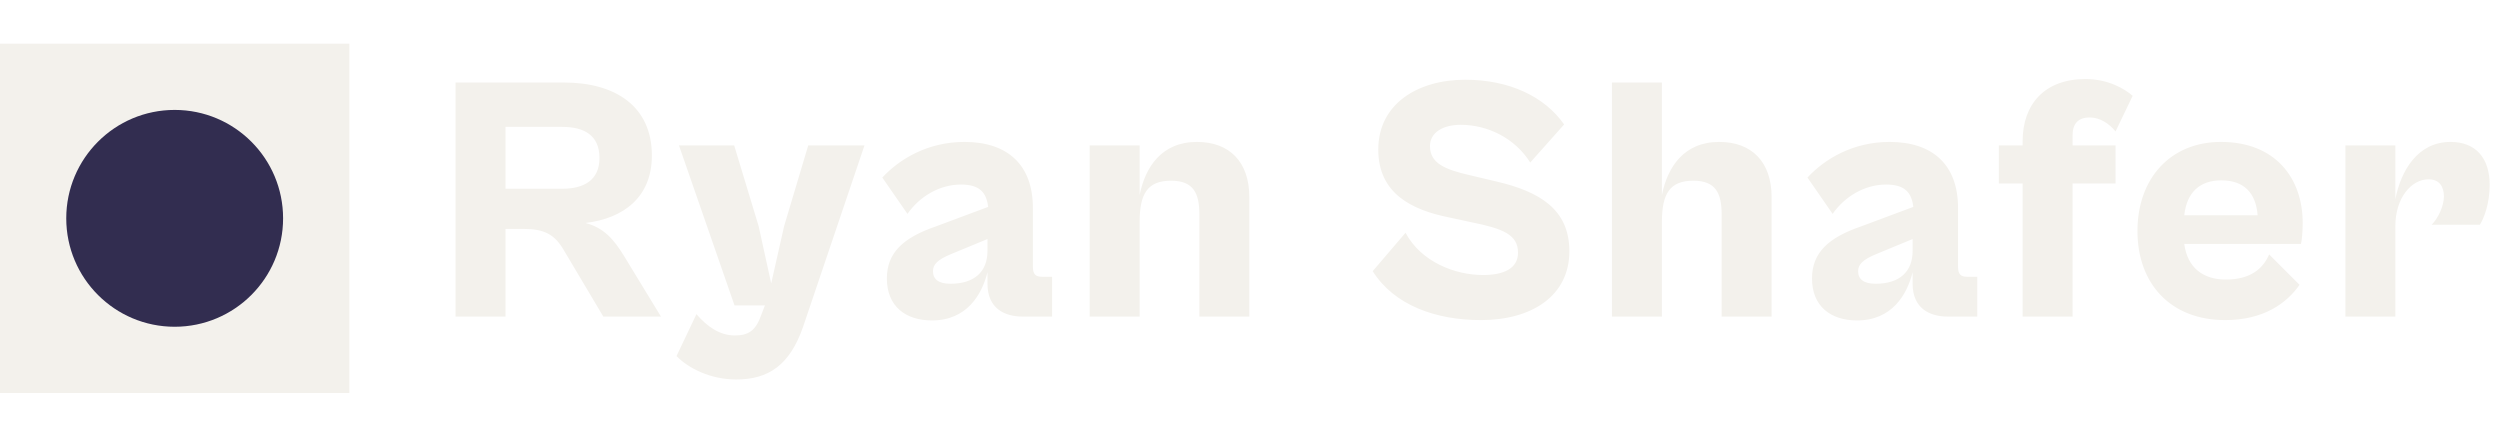
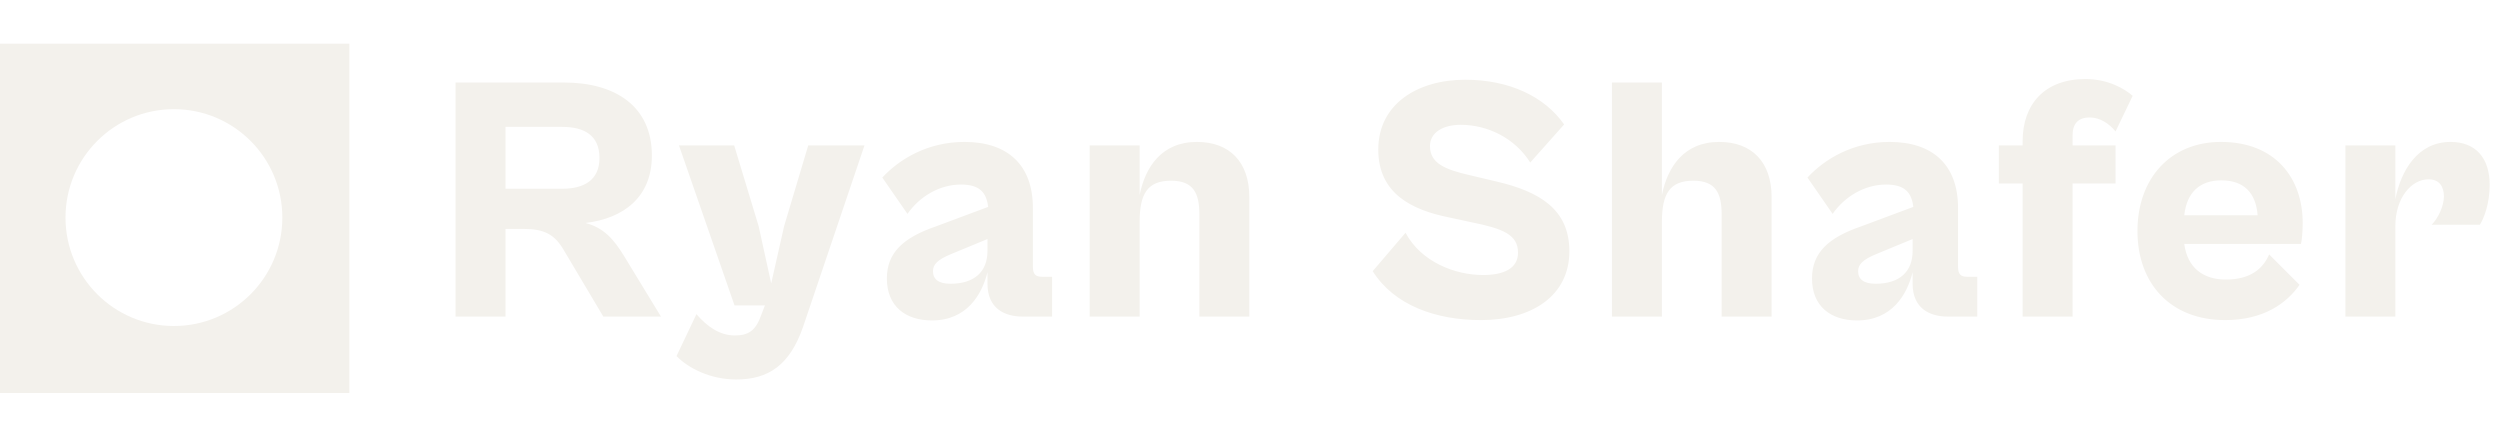
<svg xmlns="http://www.w3.org/2000/svg" width="229" height="40" viewBox="0 0 229 40" fill="none">
-   <rect width="32" height="32" transform="translate(0 4)" fill="#F3F1EC" />
-   <circle cx="16" cy="20" r="9.931" fill="#322D50" />
+   <path d="M32 36H0V4H32V36ZM15.931 10C10.446 10 6 14.446 6 19.931C6 25.415 10.446 29.862 15.931 29.862C21.415 29.862 25.862 25.415 25.862 19.931C25.862 14.446 21.415 10 15.931 10Z" fill="#F3F1EC" />
  <path d="M46.304 29H41.728V7.56H51.68C56.32 7.56 59.712 9.704 59.712 14.248C59.712 18.056 57.12 20.008 53.632 20.424C55.328 20.872 56.224 21.928 57.152 23.432L60.544 29H55.264L51.648 22.92C50.816 21.48 49.856 20.968 47.968 20.968H46.304V29ZM51.52 11.624H46.304V17.288H51.52C53.504 17.288 54.912 16.488 54.912 14.472C54.912 12.392 53.504 11.624 51.52 11.624ZM67.442 34.76C65.074 34.76 63.058 33.736 61.97 32.616L63.794 28.776C64.786 29.928 65.938 30.728 67.314 30.728C68.53 30.728 69.234 30.312 69.746 28.808L70.066 27.976H67.282L62.194 13.32H67.25L69.49 20.712L70.642 25.96L71.826 20.712L74.034 13.32H79.186L73.554 29.96C72.338 33.448 70.386 34.76 67.442 34.76ZM85.365 29.352C82.933 29.352 81.237 28.04 81.237 25.512C81.237 23.144 82.74 21.768 85.716 20.744L90.516 18.952C90.356 17.64 89.749 16.904 88.02 16.904C86.037 16.904 84.213 18.024 83.124 19.592L80.82 16.264C82.388 14.568 84.981 13 88.341 13C92.308 13 94.612 15.112 94.612 19.048V24.424C94.612 25.128 94.868 25.352 95.445 25.352H96.373V29H93.684C91.989 29 90.453 28.232 90.453 25.992V24.936C89.941 26.984 88.564 29.352 85.365 29.352ZM85.46 24.84C85.46 25.576 85.972 25.992 87.061 25.992C89.237 25.992 90.453 24.904 90.453 22.984V21.896L87.124 23.272C85.876 23.784 85.46 24.232 85.46 24.84ZM104.391 29H99.815V13.32H104.391V17.864C104.903 15.304 106.407 13 109.639 13C112.615 13 114.439 14.824 114.439 18.056V29H109.863V19.656C109.863 17.736 109.351 16.552 107.271 16.552C105.095 16.552 104.391 17.768 104.391 20.328V29ZM135.658 29.32C131.53 29.32 127.722 27.976 125.738 24.84L128.746 21.32C130.186 24.008 133.29 25.192 135.85 25.192C137.706 25.192 139.05 24.616 139.05 23.144C139.05 21.48 137.642 20.936 134.794 20.36L132.714 19.912C129.386 19.24 126.25 17.768 126.25 13.704C126.25 9.512 129.866 7.304 134.218 7.304C138.25 7.304 141.482 8.84 143.274 11.4L140.17 14.888C138.762 12.648 136.266 11.432 133.802 11.432C132.17 11.432 130.986 12.136 130.986 13.384C130.986 14.952 132.362 15.528 134.602 16.04L137.034 16.616C141.034 17.544 143.754 19.176 143.754 23.016C143.754 27.112 140.298 29.32 135.658 29.32ZM152.231 29H147.655V7.56H152.231V17.864C152.743 15.304 154.247 13 157.479 13C160.455 13 162.279 14.824 162.279 18.056V29H157.703V19.656C157.703 17.736 157.191 16.552 155.111 16.552C152.935 16.552 152.231 17.768 152.231 20.328V29ZM170.108 29.352C167.676 29.352 165.98 28.04 165.98 25.512C165.98 23.144 167.484 21.768 170.46 20.744L175.26 18.952C175.1 17.64 174.492 16.904 172.764 16.904C170.78 16.904 168.956 18.024 167.868 19.592L165.564 16.264C167.132 14.568 169.724 13 173.084 13C177.052 13 179.356 15.112 179.356 19.048V24.424C179.356 25.128 179.612 25.352 180.188 25.352H181.116V29H178.428C176.732 29 175.196 28.232 175.196 25.992V24.936C174.684 26.984 173.308 29.352 170.108 29.352ZM170.204 24.84C170.204 25.576 170.716 25.992 171.804 25.992C173.98 25.992 175.196 24.904 175.196 22.984V21.896L171.868 23.272C170.62 23.784 170.204 24.232 170.204 24.84ZM189.848 29H185.272V16.808H183.096V13.32H185.272V12.936C185.272 9.544 187.288 7.24 191.032 7.24C193.112 7.24 194.616 8.136 195.352 8.776L193.784 12.04C193.208 11.336 192.376 10.76 191.416 10.76C190.328 10.76 189.848 11.368 189.848 12.392V13.32H193.784V16.808H189.848V29ZM203.823 29.32C198.831 29.32 195.791 25.992 195.791 21.16C195.791 16.328 198.831 13 203.439 13C208.431 13 210.927 16.328 210.927 20.424C210.927 21.096 210.863 21.992 210.767 22.344H200.079C200.367 24.552 201.839 25.608 203.887 25.608C206.095 25.608 207.279 24.648 207.855 23.304L210.639 26.088C209.455 27.784 207.343 29.32 203.823 29.32ZM203.471 16.52C201.519 16.52 200.303 17.608 200.079 19.72H206.799C206.639 17.64 205.519 16.52 203.471 16.52ZM219.414 29H214.838V13.32H219.414V18.248C219.926 15.624 221.462 13 224.47 13C226.774 13 228.054 14.472 228.054 16.936C228.054 18.632 227.542 19.976 227.158 20.584H222.742C223.318 20.008 223.862 18.888 223.862 17.992C223.862 17.096 223.446 16.424 222.454 16.424C220.886 16.424 219.414 18.12 219.414 20.712V29Z" fill="#F3F1EC" />
</svg>
